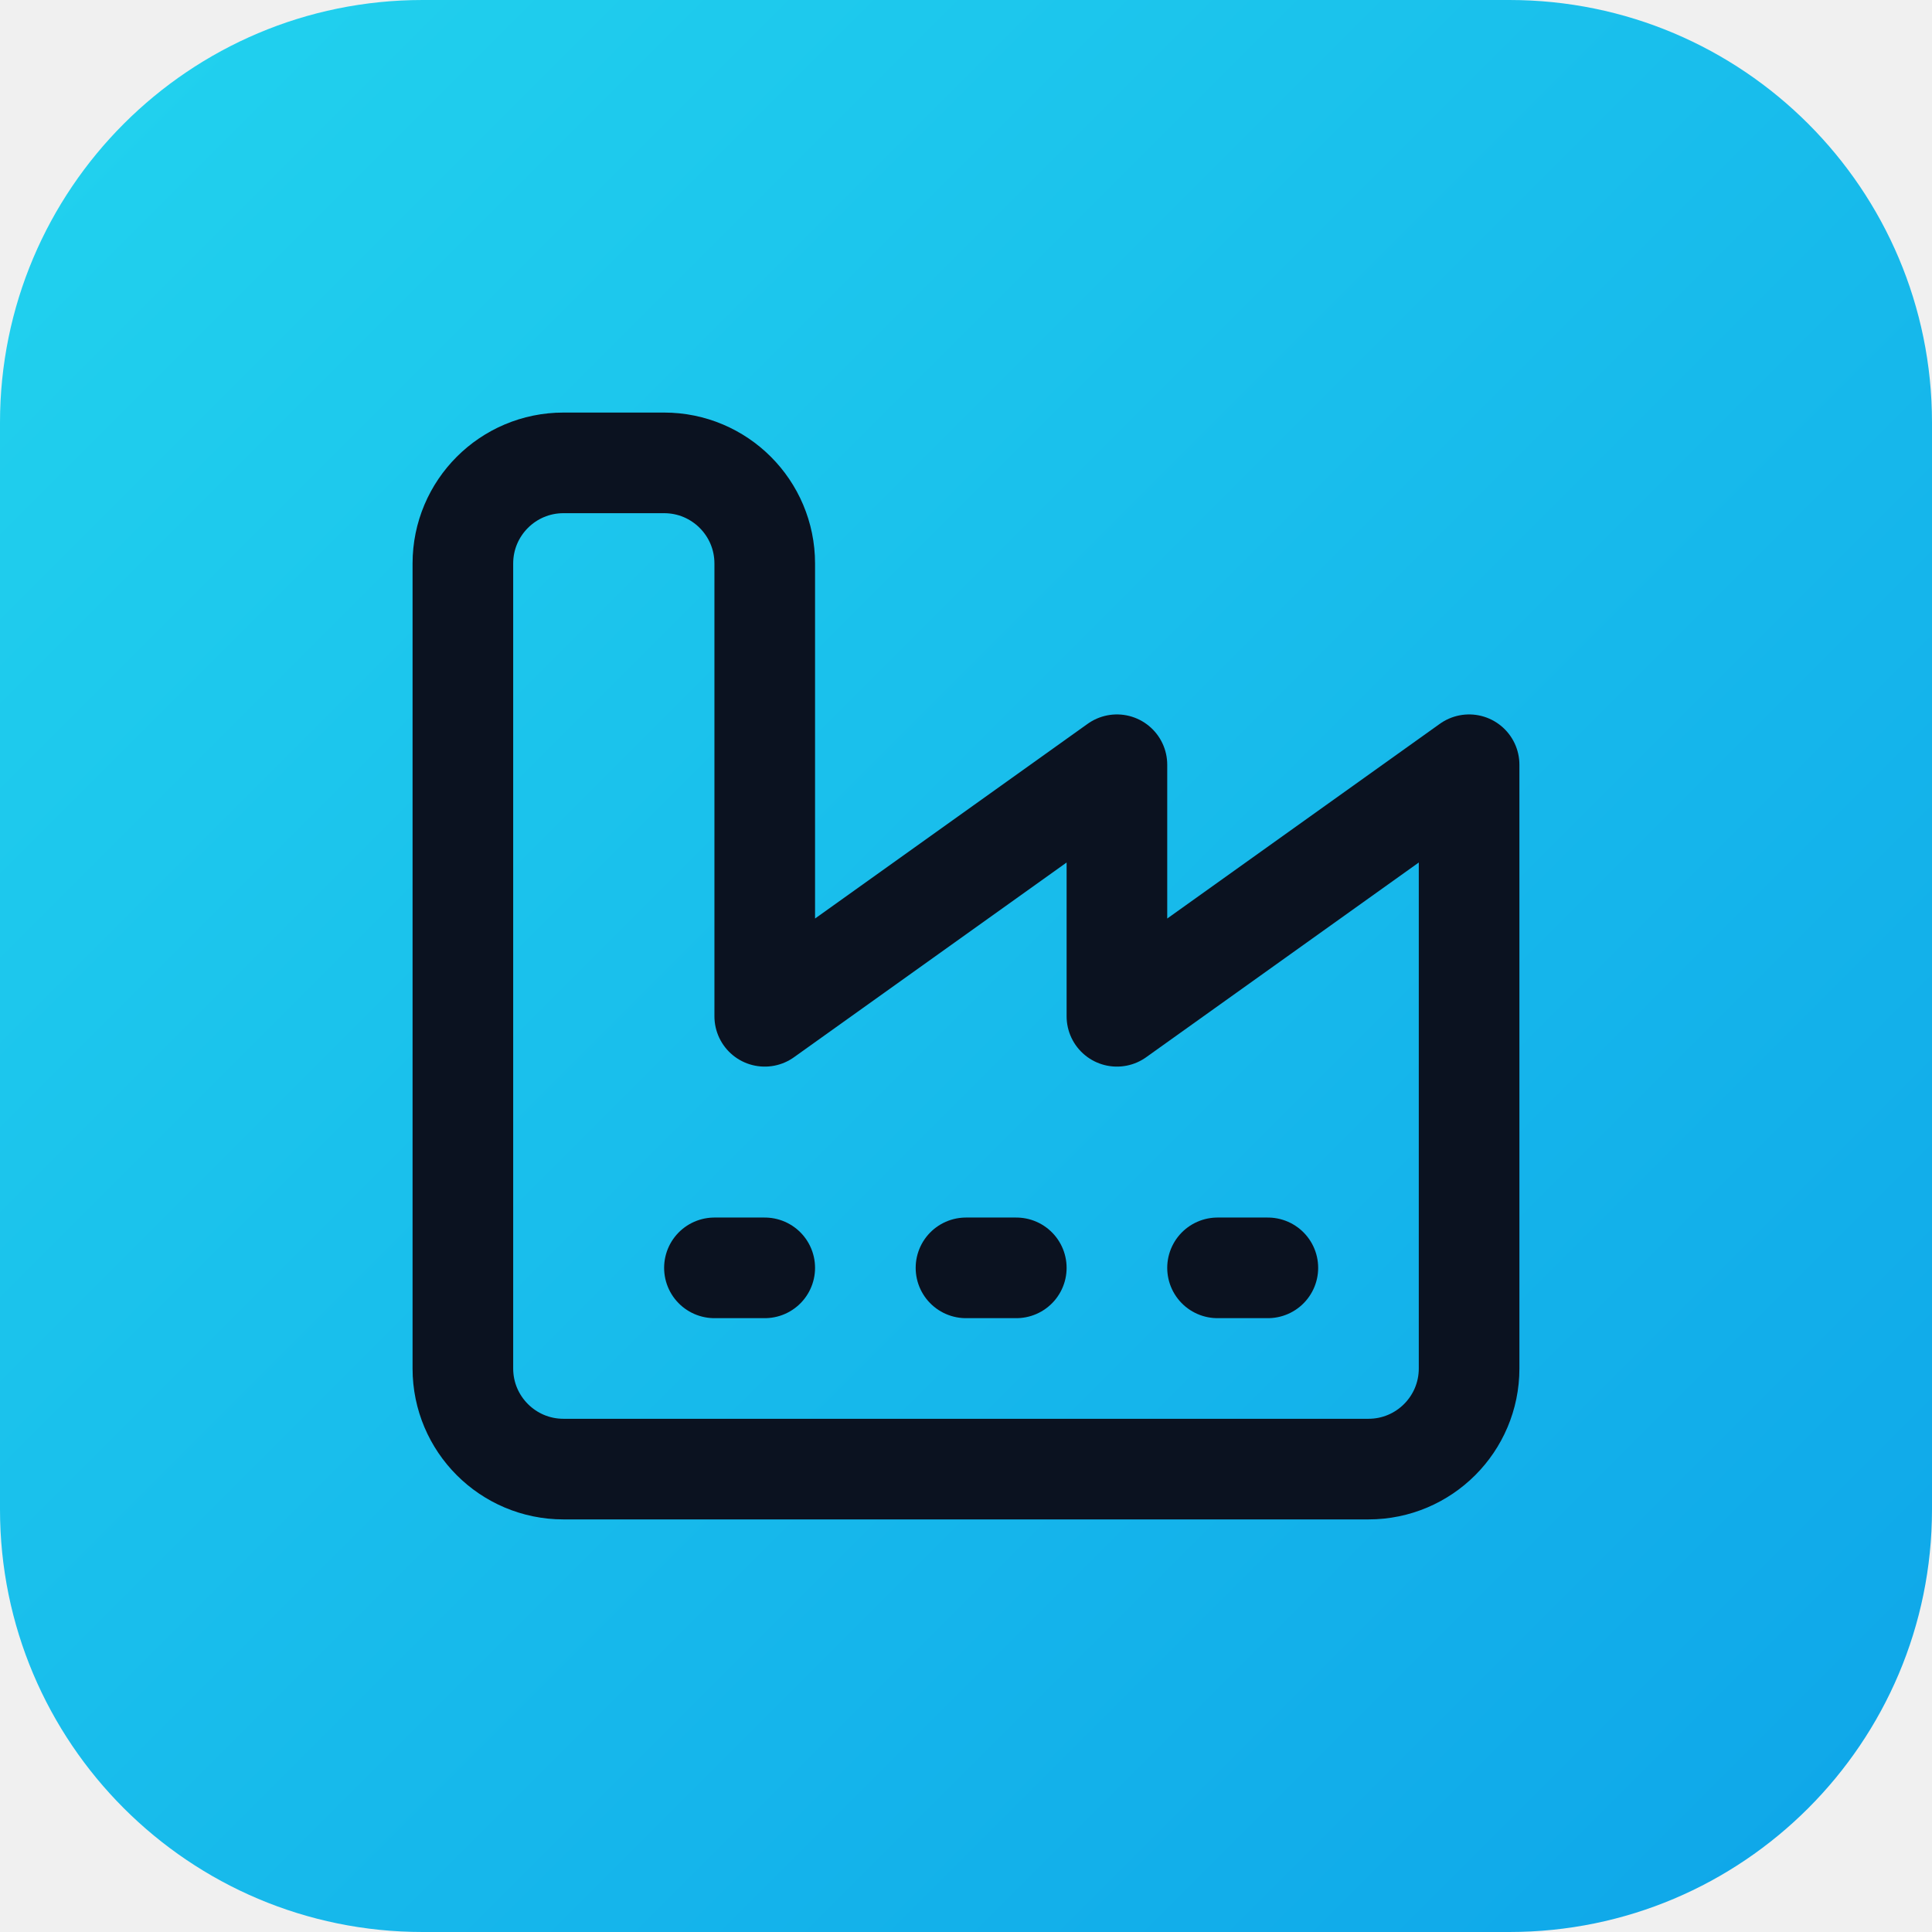
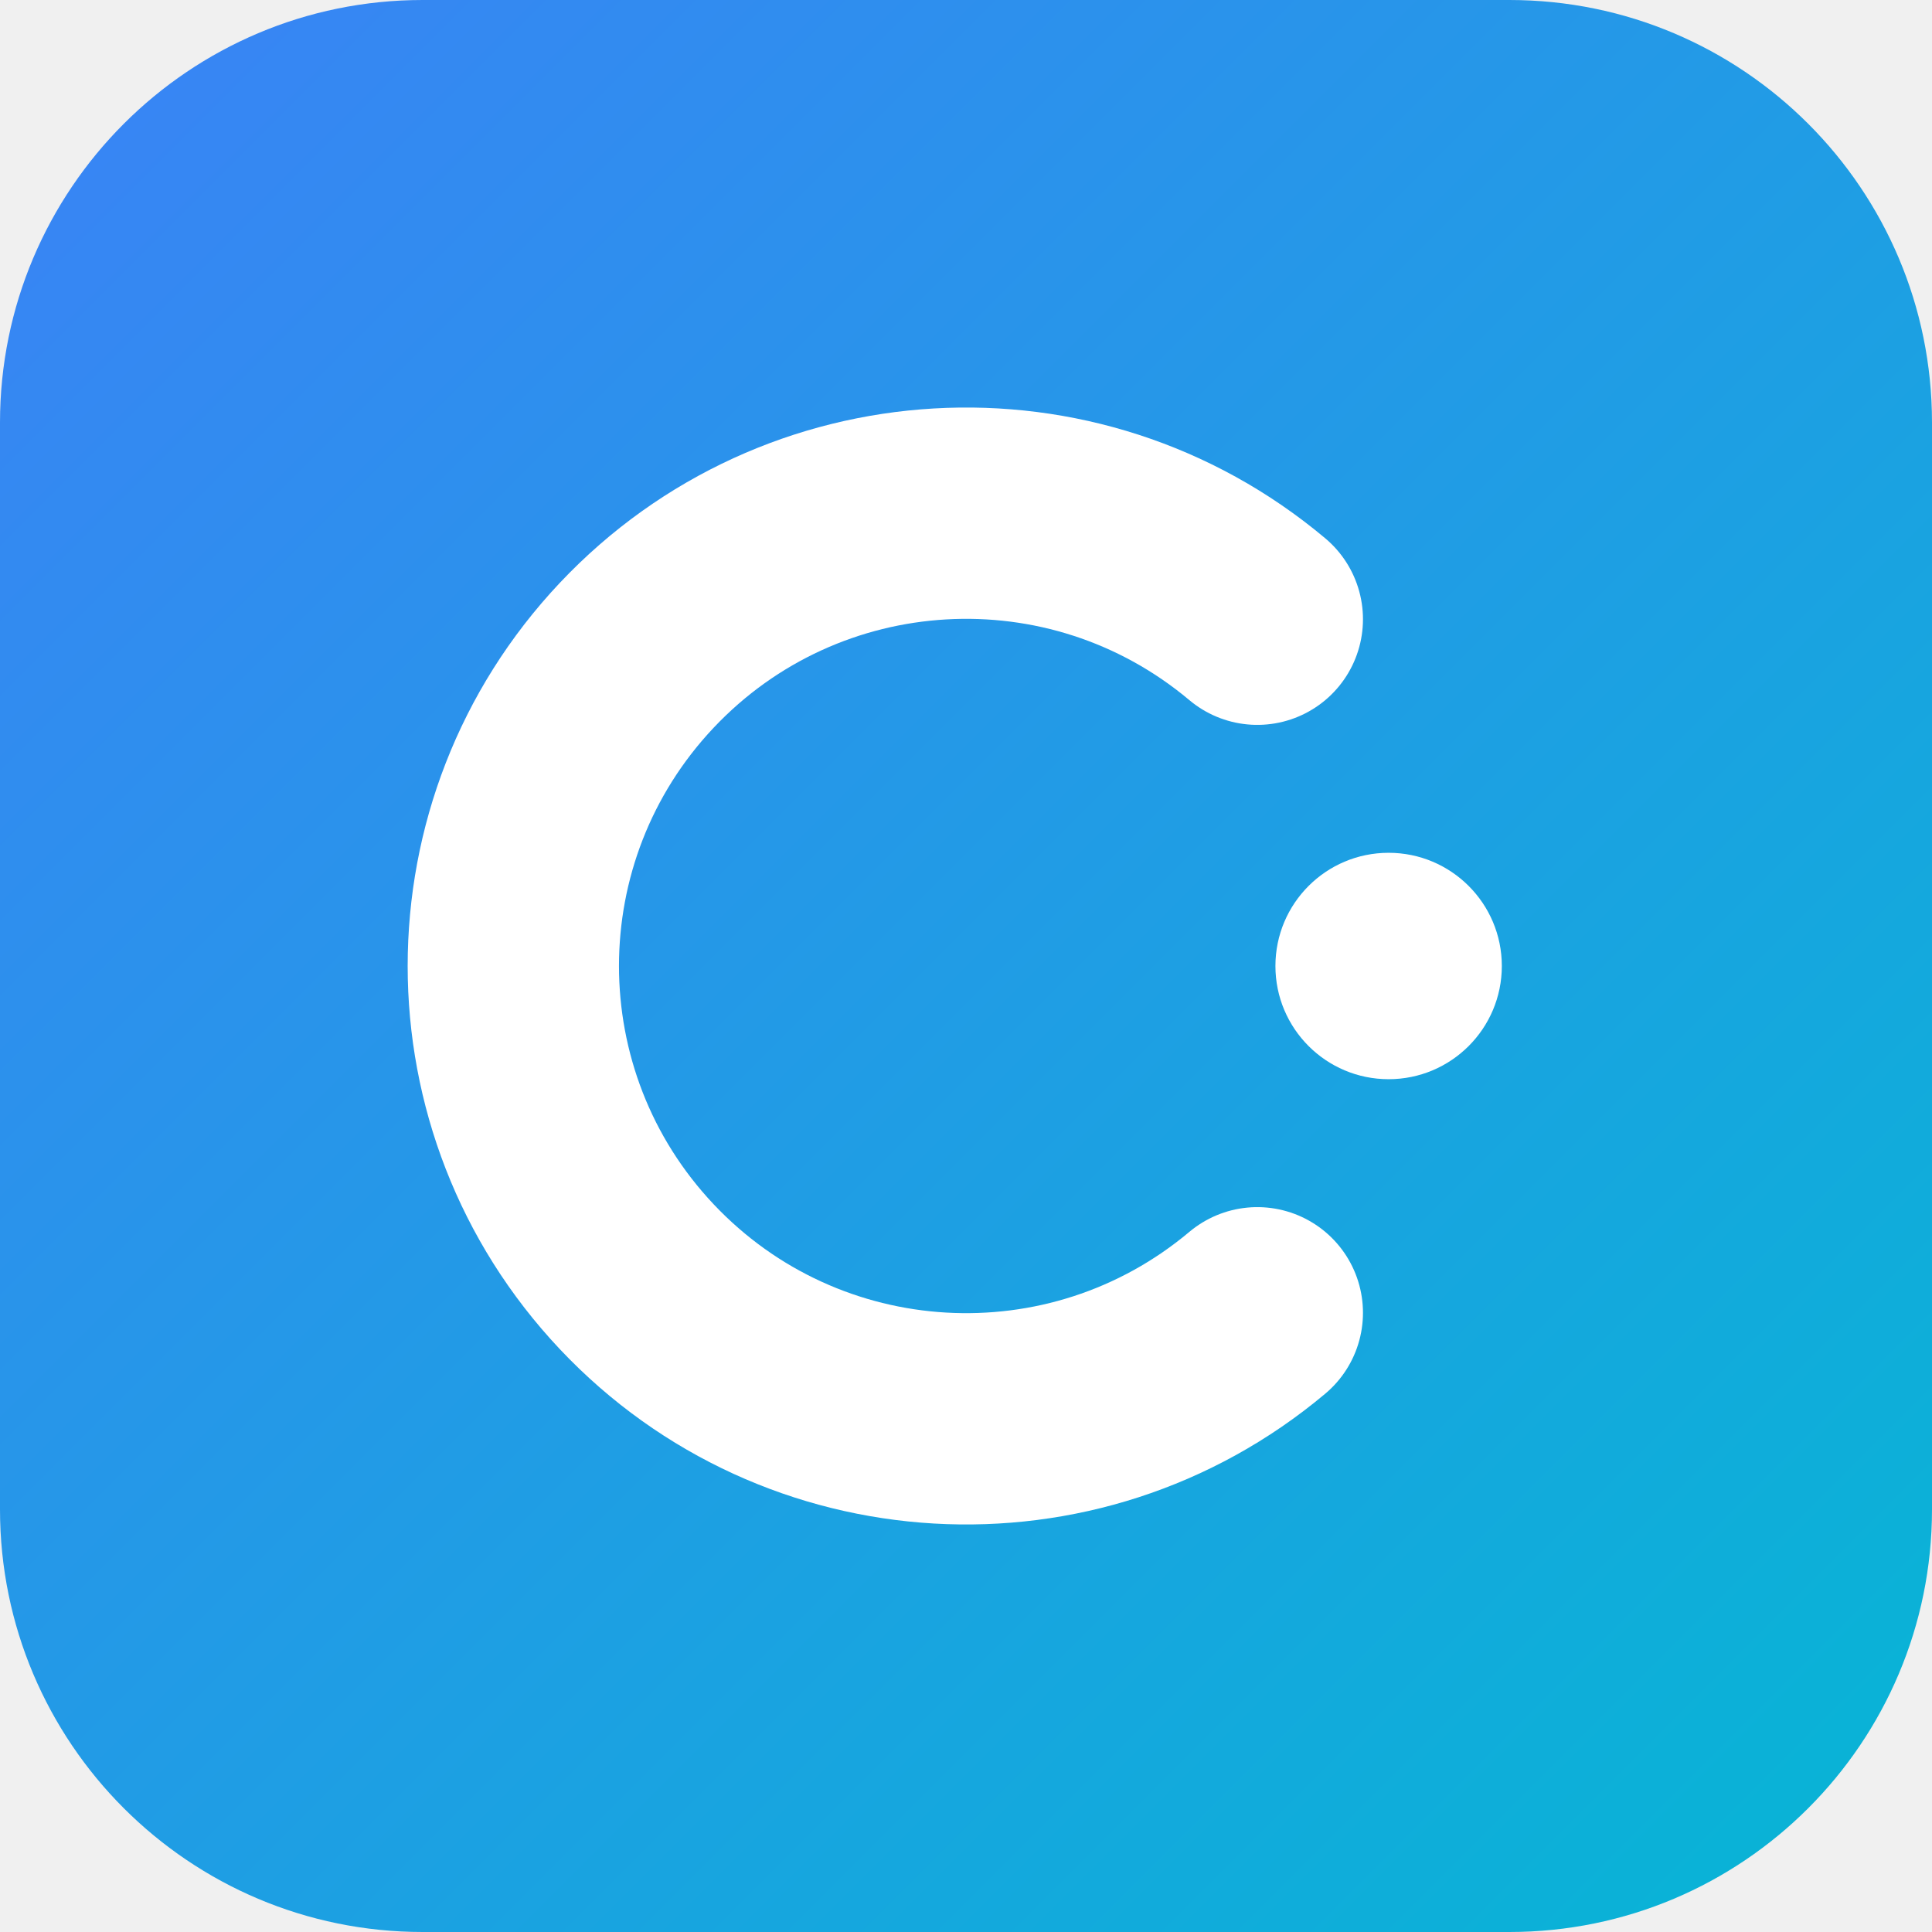
<svg xmlns="http://www.w3.org/2000/svg" viewBox="0 0 512 512">
  <defs>
    <linearGradient id="g" x1="0" y1="0" x2="1" y2="1">
-       <stop offset="0" stop-color="#22d3ee" />
-       <stop offset="1" stop-color="#0ea5e9" />
+       <stop offset="0" stop-color="#3b82f6" />
+       <stop offset="1" stop-color="#06b6d4" />
    </linearGradient>
  </defs>
  <rect width="512" height="512" rx="112" fill="url(#g)" />
-   <g transform="translate(96,96) scale(13.333)" fill="none" stroke="#0b1220" stroke-width="2" stroke-linecap="round" stroke-linejoin="round">
-     <path d="M2 20a2 2 0 0 0 2 2h16a2 2 0 0 0 2-2V8l-7 5V8l-7 5V4a2 2 0 0 0-2-2H4a2 2 0 0 0-2 2Z" />
-     <path d="M17 18h1" />
-     <path d="M12 18h1" />
-     <path d="M7 18h1" />
-   </g>
+   <path d="M 333.2 164.1 A 120 120 0 1 0 333.2 347.9" fill="none" stroke="#ffffff" stroke-width="56" stroke-linecap="round" />
+   <circle cx="368" cy="256" r="30" fill="#ffffff" />
</svg>
